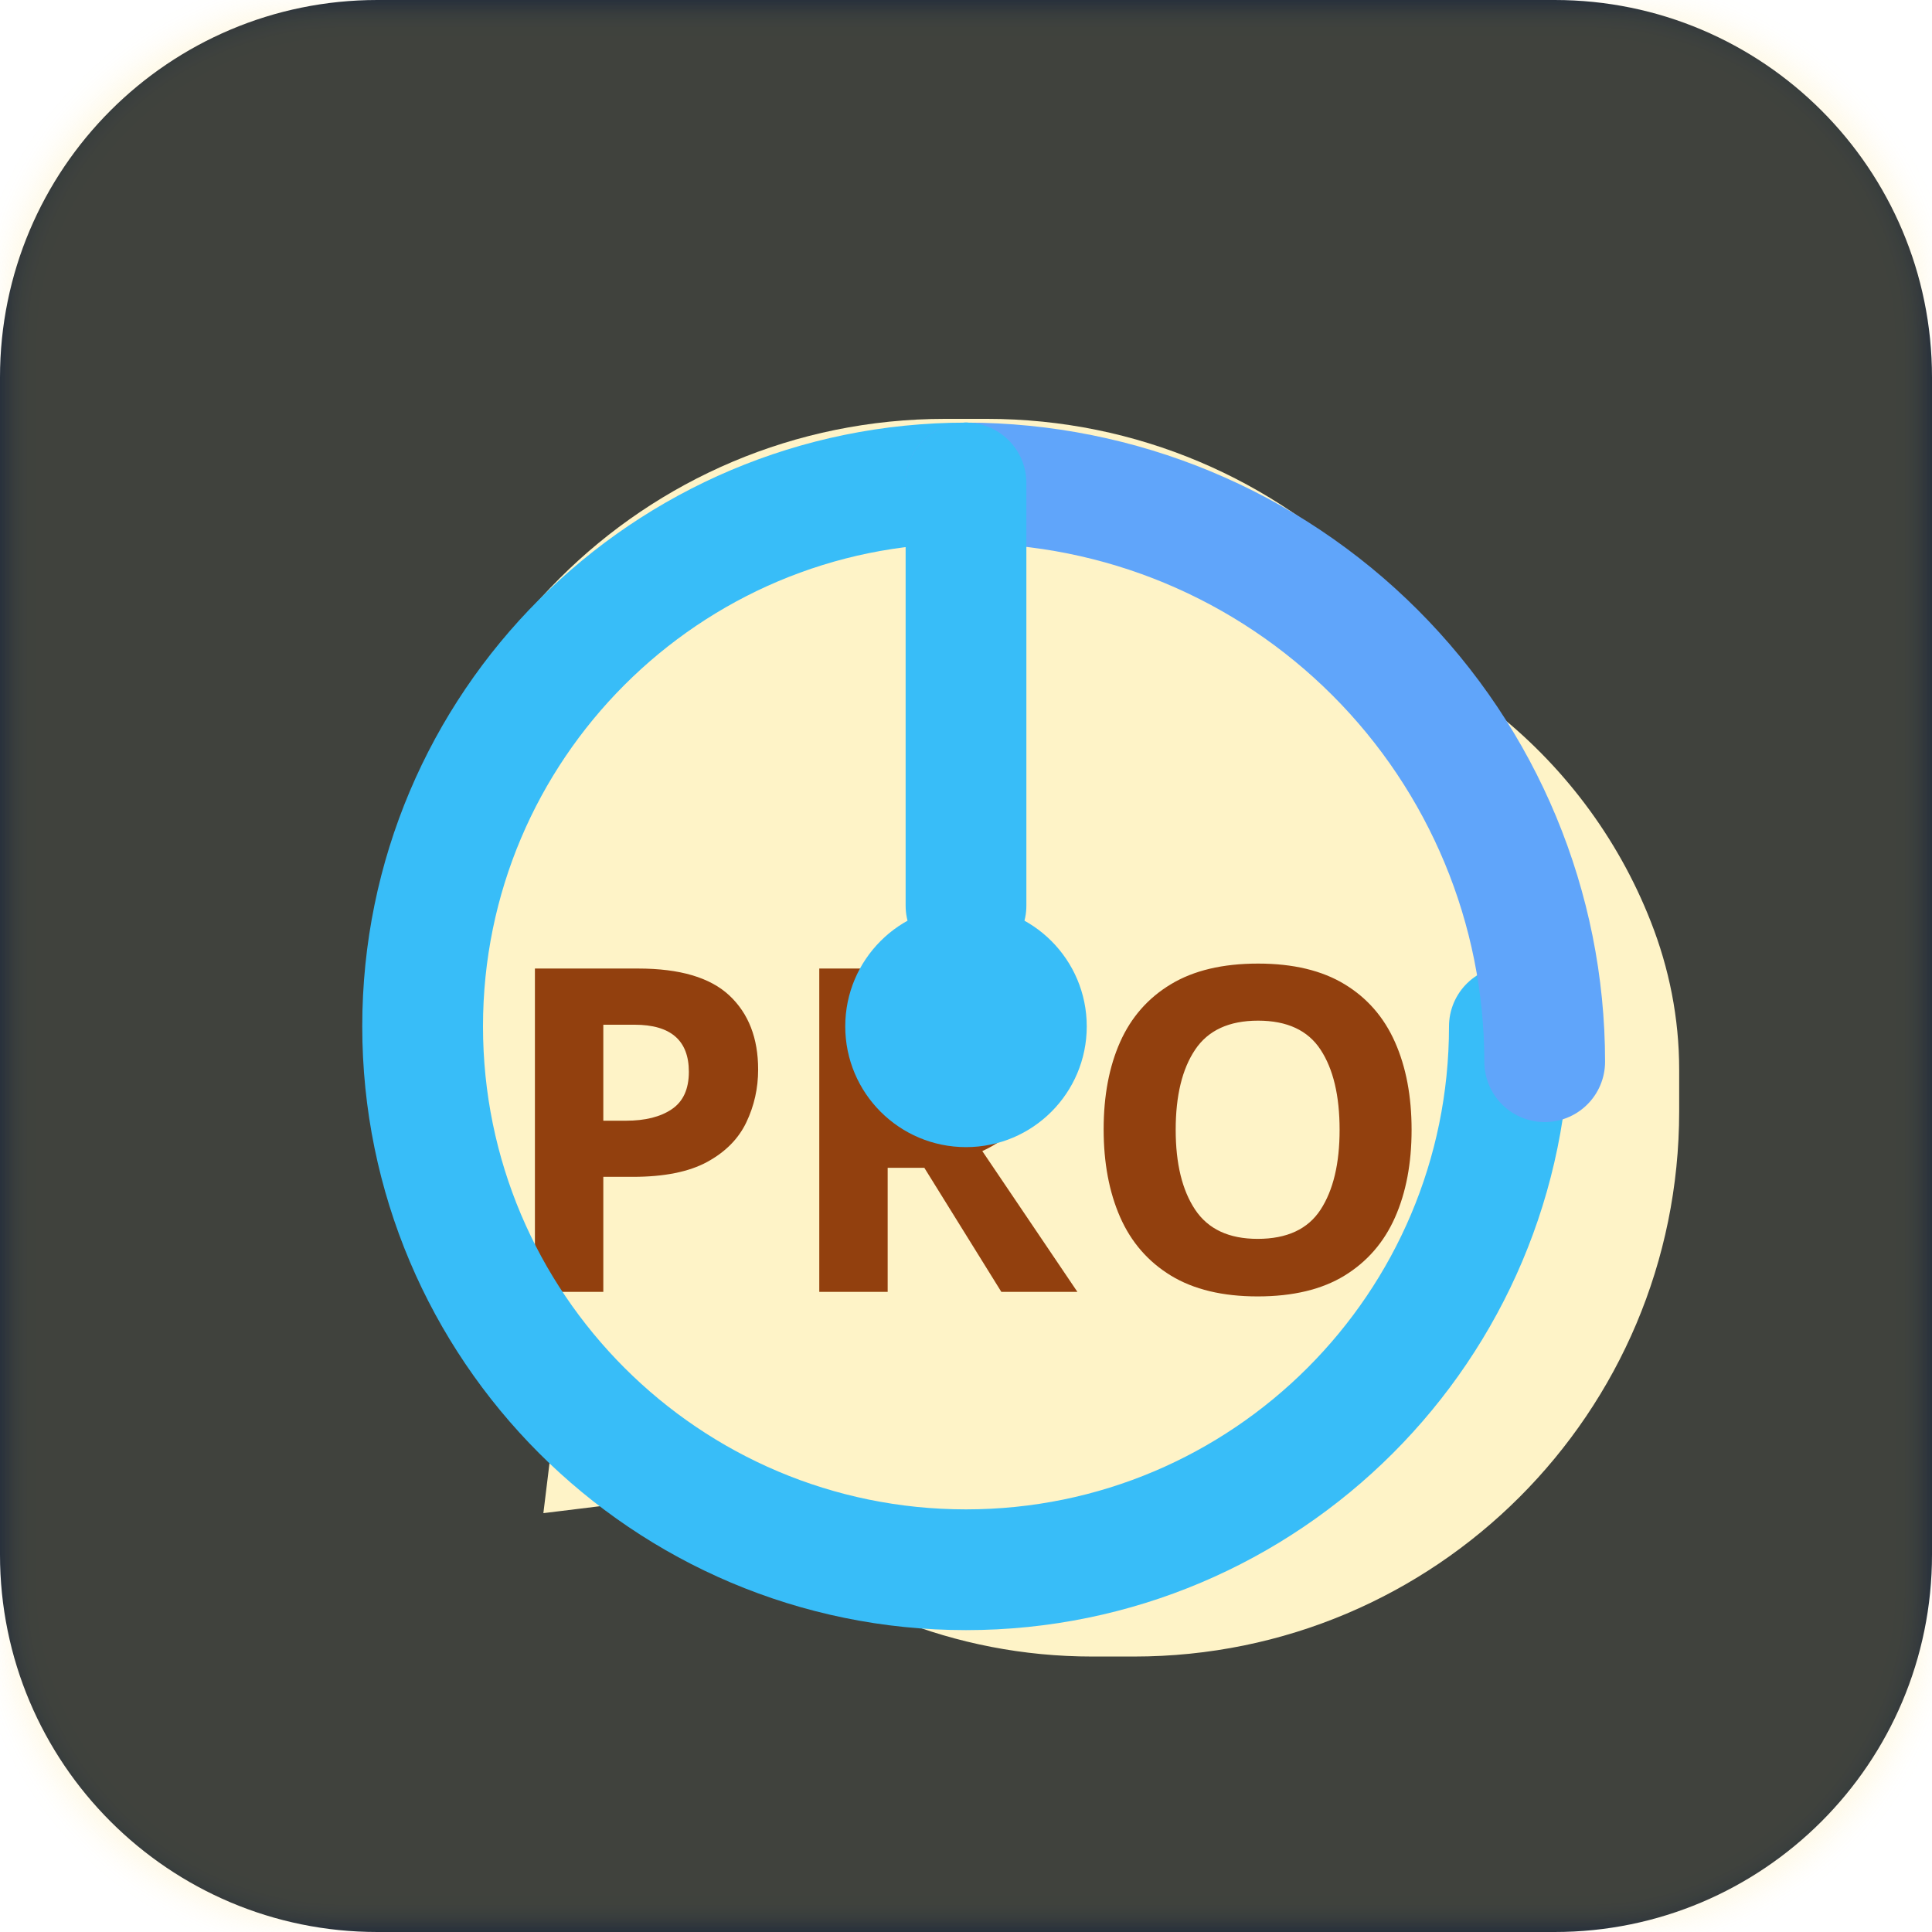
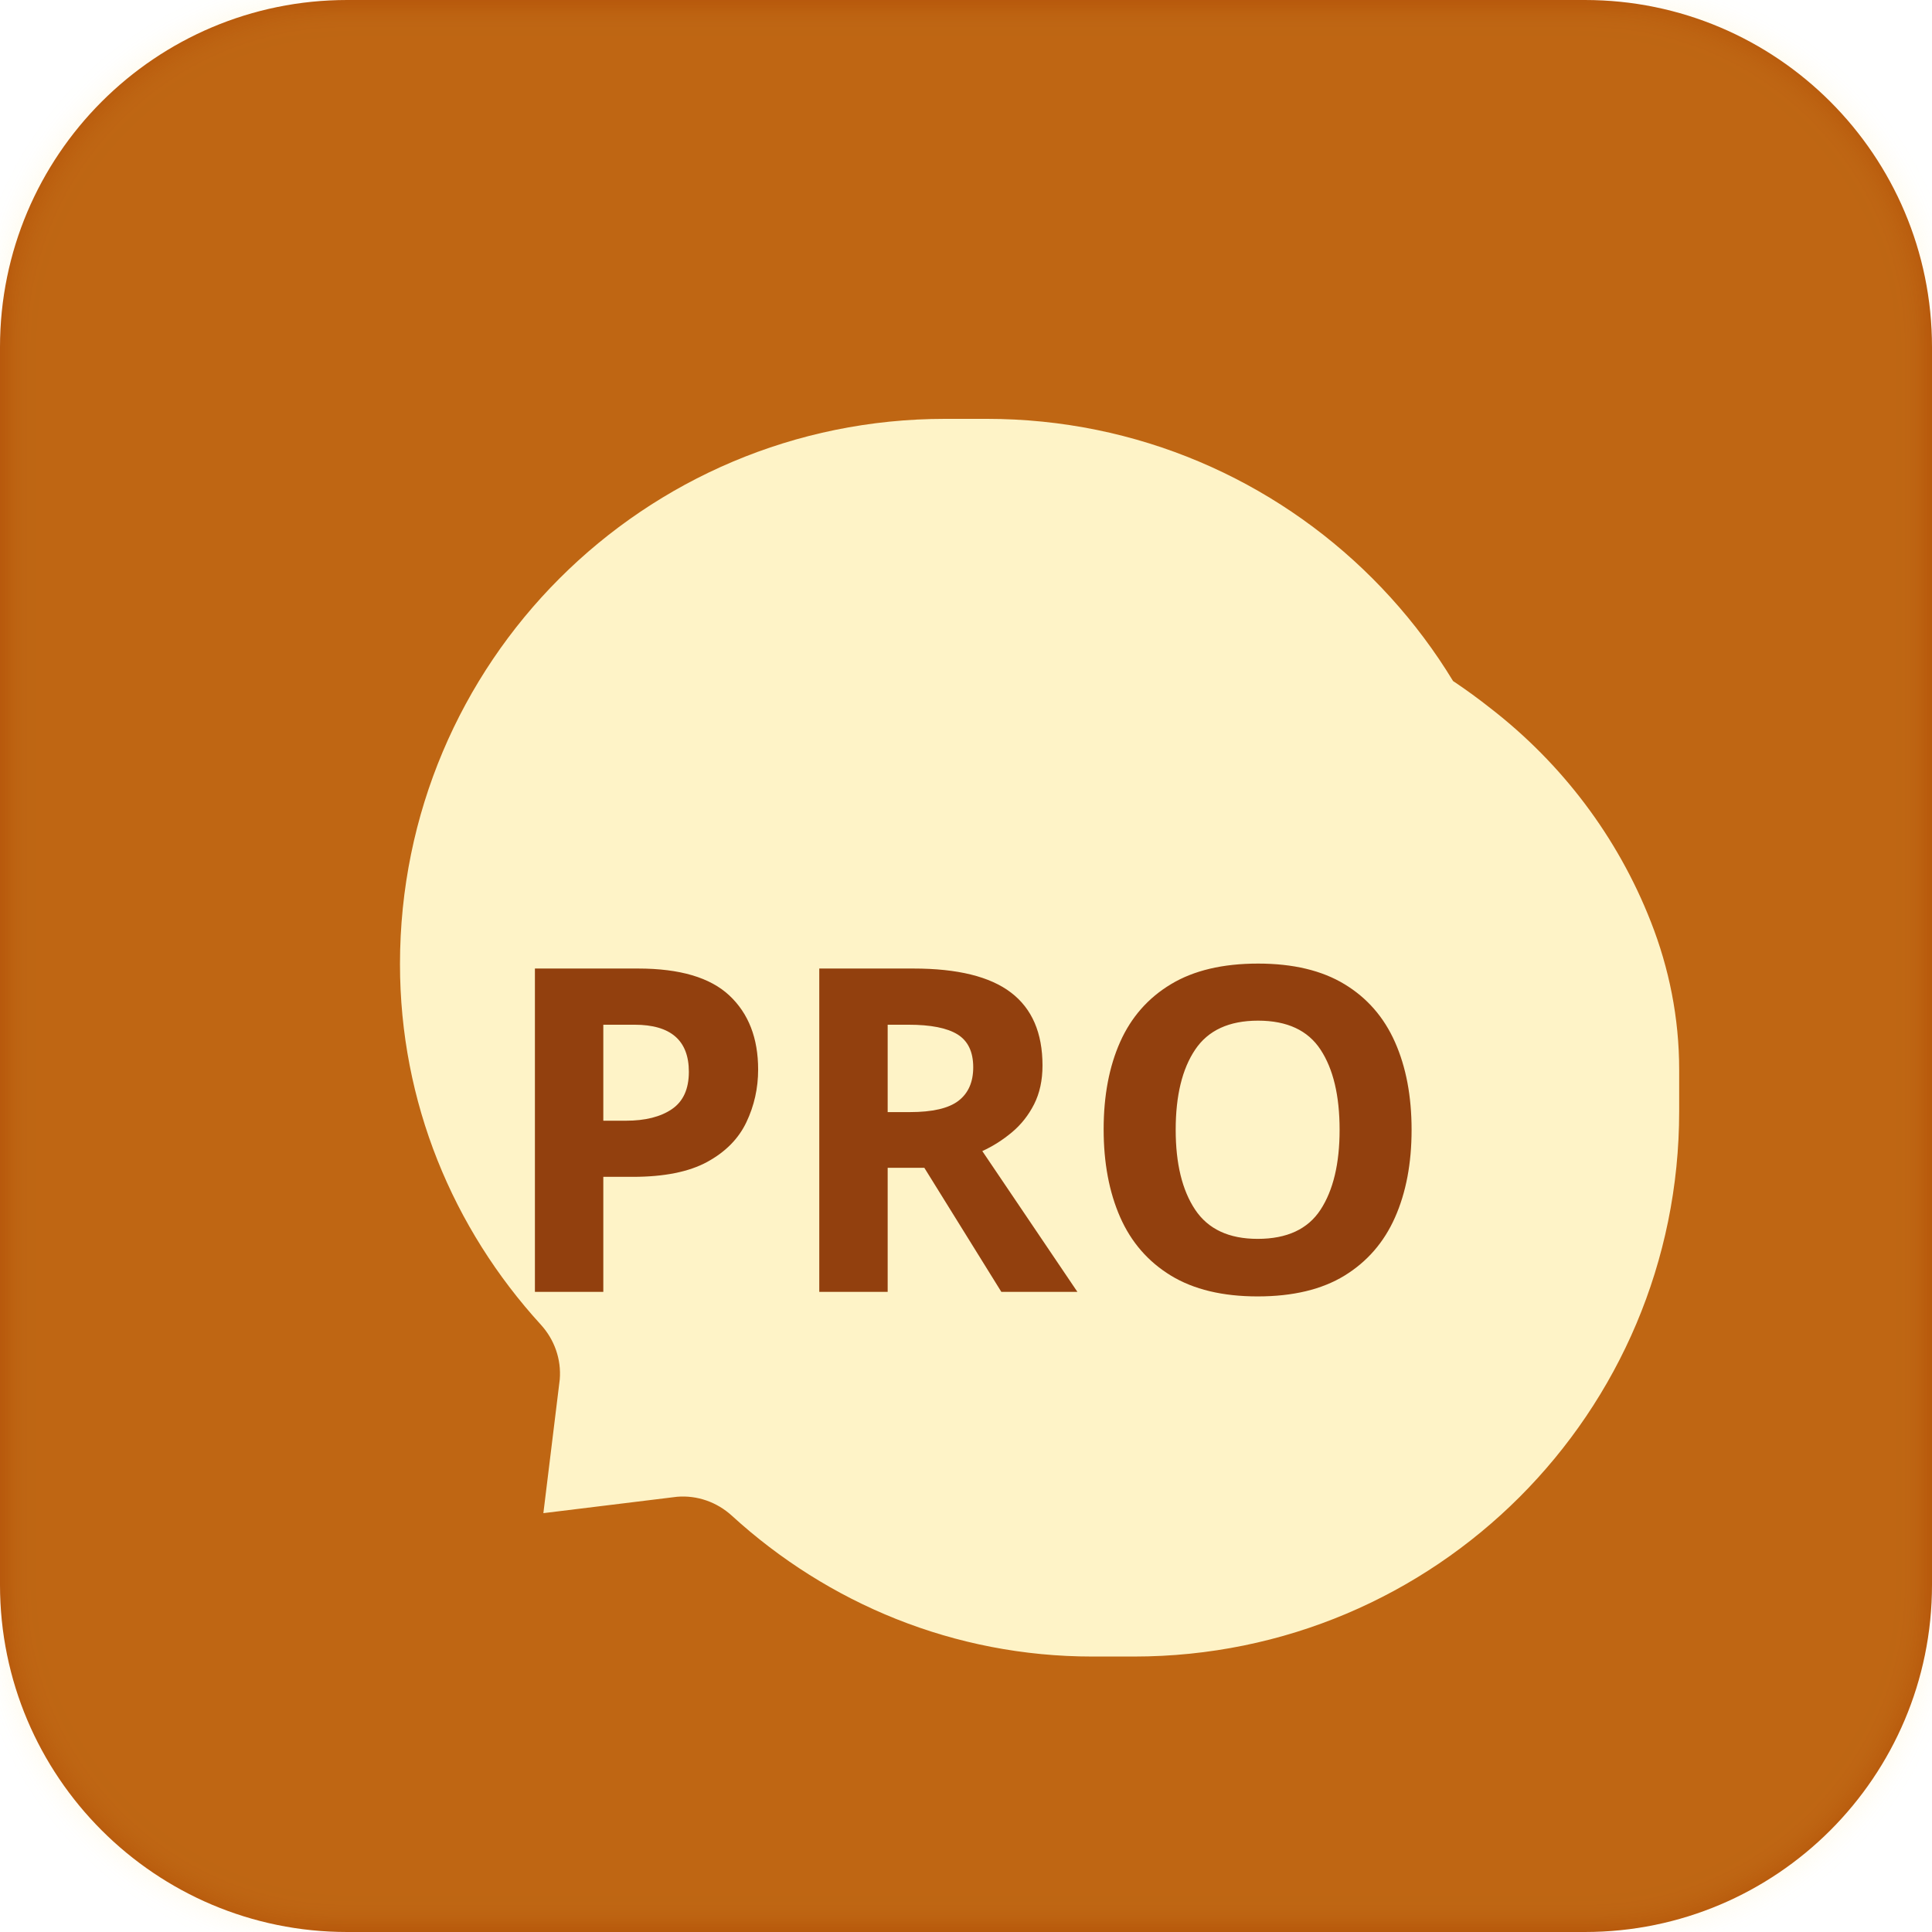
<svg xmlns="http://www.w3.org/2000/svg" width="512" height="512" viewBox="0 0 512 512" fill="none">
  <defs>
    <linearGradient id="bgGradient" x1="0" y1="0" x2="512" y2="512">
      <stop offset="0%" style="stop-color:#B45309" />
      <stop offset="100%" style="stop-color:#D97706" />
    </linearGradient>
    <filter id="glow" x="-50%" y="-50%" width="200%" height="200%">
      <feGaussianBlur in="SourceGraphic" stdDeviation="4" />
    </filter>
  </defs>
-   <rect width="512" height="512" rx="100" fill="#1E293B" />
+   <rect width="512" height="512" rx="92" fill="url(#bgGradient)" />
  <rect width="512" height="512" rx="92" fill="#FCD34D" opacity="0.15" filter="url(#glow)" />
  <path d="M406 255.5C406 175.589 341.411 111 261.5 111H250.5C170.589 111 106 175.589 106 255.5C106 292.13 120.042 325.567 143.328 351.054C146.926 354.996 148.789 360.228 148.34 365.584L144 401L179.416 396.66C184.772 396.211 190.004 398.074 193.946 401.672C219.433 424.958 252.87 439 289.5 439H300.5C380.411 439 445 374.411 445 294.5V283.5C445 269.745 442.314 256.547 437.5 244.3C428.687 221.76 413.87 202.3 395 187.7C370.233 168.1 339.877 156.5 306.5 156.5H244.577C236.399 156.5 228.577 159.914 222.885 165.885L218.5 170.5" fill="#FEF3C7" />
  <text x="256" y="300" font-family="Arial Black, sans-serif" font-size="120" font-weight="900" fill="#92400E" text-anchor="middle" dominant-baseline="middle">PRO</text>
-   <path d="M256 128C176.5 128 112 192.5 112 272C112 351.5 176.5 416 256 416C335.5 416 400 351.5 400 272" stroke="#38BDF8" stroke-width="32" stroke-linecap="round" />
-   <path d="M256 128C296.869 128 335.761 144.299 364.411 172.949C393.061 201.599 409.36 240.491 409.36 281.36" stroke="#60A5FA" stroke-width="32" stroke-linecap="round" />
-   <circle cx="256" cy="272" r="32" fill="#38BDF8" />
-   <path d="M256 128V240" stroke="#38BDF8" stroke-width="32" stroke-linecap="round" />
</svg>
